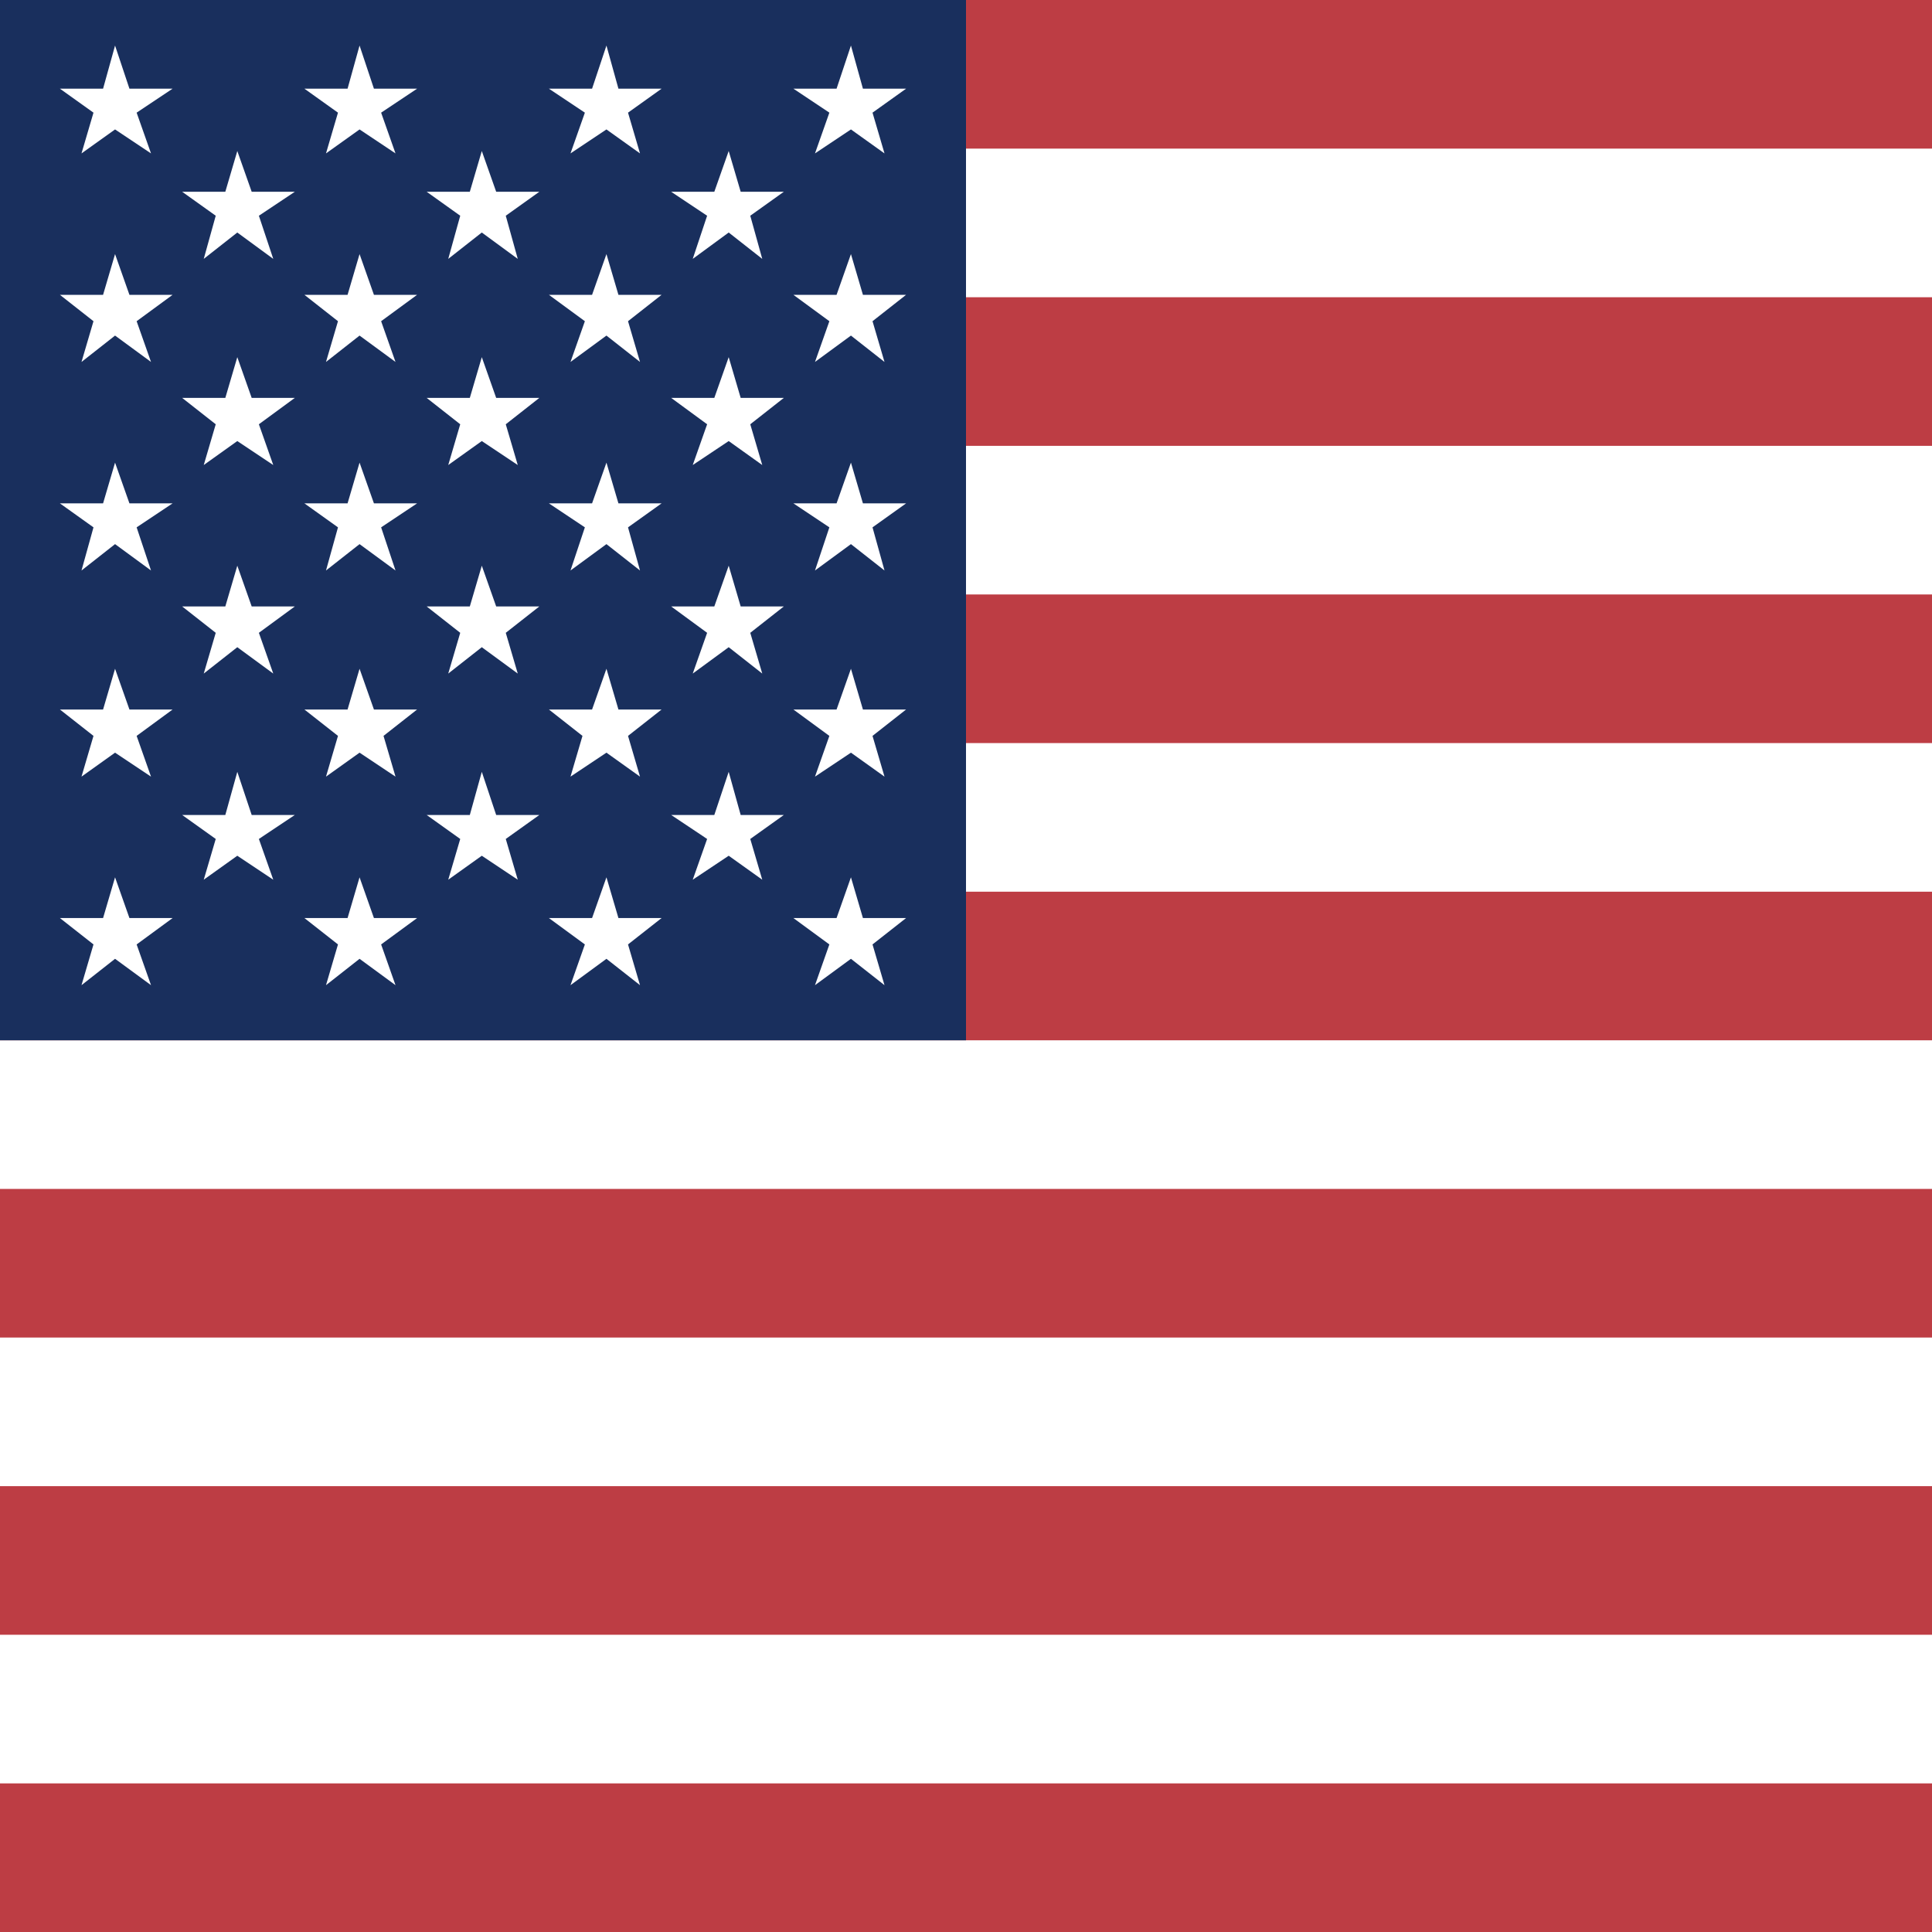
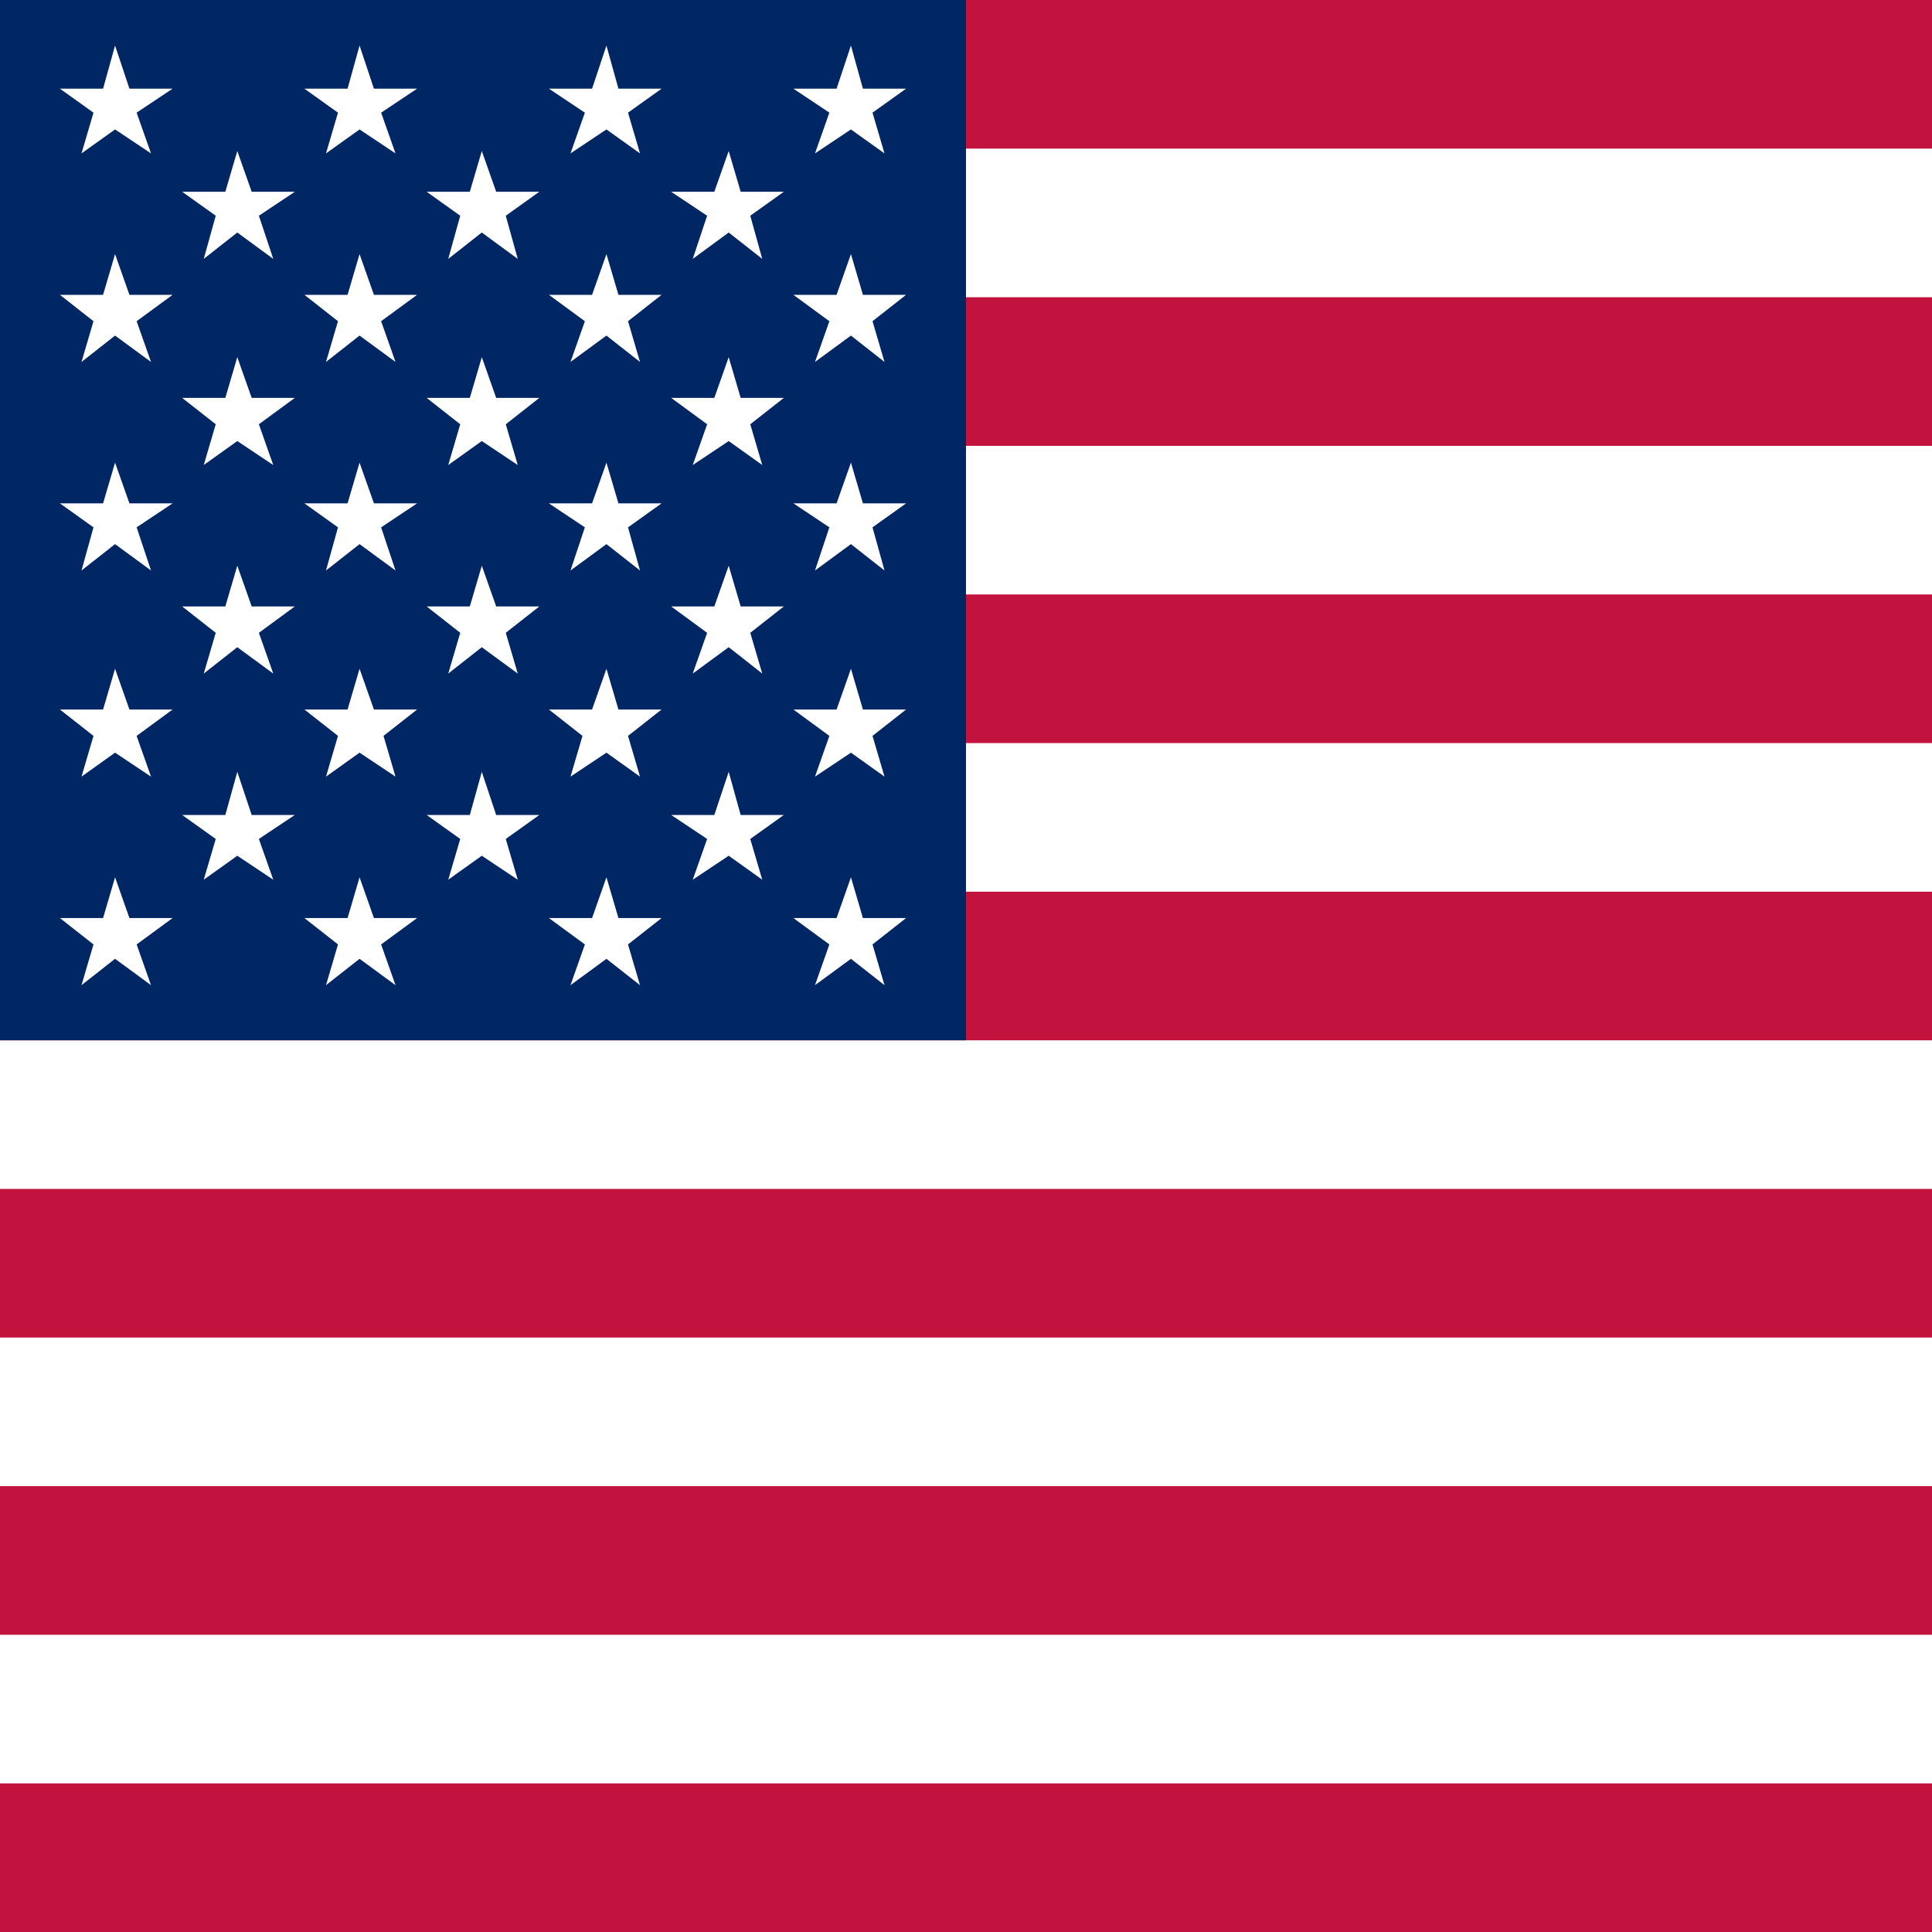
- <svg viewBox="0 0 806 806">
-   <path fill="#bd3d44" d="M0 0h806v806H0z" />
-   <path d="M806 682v62H0v-62h806zM0 558h806v62H0v-62zm0-124h806v62H0v-62zm0-124h806v62H0v-62zm0-124h806v62H0v-62zM0 62h806v62H0V62z" fill="#fff" />
-   <path fill="#192f5d" d="M0 0h403v434H0z" />
-   <path d="M54 383l-6-17-5 17H25l14 11-5 17 14-11 15 11-6-17 15-11H54zm102 0l-6-17-5 17h-18l14 11-5 17 14-11 15 11-6-17 15-11h-18zm102 0l-5-17-6 17h-18l15 11-6 17 15-11 14 11-5-17 14-11h-18zm102 0l-5-17-6 17h-18l15 11-6 17 15-11 14 11-5-17 14-11h-18zM99 322l-5 18H76l14 10-5 17 14-10 15 10-6-17 15-10h-18l-6-18zm102 0l-5 18h-18l14 10-5 17 14-10 15 10-5-17 14-10h-18l-6-18zm108 18l-5-18-6 18h-18l15 10-6 17 15-10 14 10-5-17 14-10h-18zM54 296l-6-17-5 17H25l14 11-5 17 14-10 15 10-6-17 15-11H54zm306 0l-5-17-6 17h-18l15 11-6 17 15-10 14 10-5-17 14-11h-18zm-102 0l-5-17-6 17h-18l14 11-5 17 15-10 14 10-5-17 14-11h-18zm-102 0l-6-17-5 17h-18l14 11-5 17 14-10 15 10-5-17 14-11h-18zm153-43l-5-17-6 17h-18l15 11-6 17 15-11 14 11-5-17 14-11h-18zm-102 0l-6-17-5 17h-18l14 11-5 17 14-11 15 11-5-17 14-11h-18zm-102 0l-6-17-5 17H76l14 11-5 17 14-11 15 11-6-17 15-11h-18zm-51-43l-6-17-5 17H25l14 10-5 18 14-11 15 11-6-18 15-10H54zm102 0l-6-17-5 17h-18l14 10-5 18 14-11 15 11-6-18 15-10h-18zm102 0l-5-17-6 17h-18l15 10-6 18 15-11 14 11-5-18 14-10h-18zm102 0l-5-17-6 17h-18l15 10-6 18 15-11 14 11-5-18 14-10h-18zM99 149l-5 17H76l14 11-5 17 14-10 15 10-6-17 15-11h-18l-6-17zm210 17l-5-17-6 17h-18l15 11-6 17 15-10 14 10-5-17 14-11h-18zm-108-17l-5 17h-18l14 11-5 17 14-10 15 10-5-17 14-11h-18l-6-17zM54 123l-6-17-5 17H25l14 11-5 17 14-11 15 11-6-17 15-11H54zm102 0l-6-17-5 17h-18l14 11-5 17 14-11 15 11-6-17 15-11h-18zm97-17l-6 17h-18l15 11-6 17 15-11 14 11-5-17 14-11h-18l-5-17zm107 17l-5-17-6 17h-18l15 11-6 17 15-11 14 11-5-17 14-11h-18zM105 80l-6-17-5 17H76l14 10-5 18 14-11 15 11-6-18 15-10h-18zm102 0l-6-17-5 17h-18l14 10-5 18 14-11 15 11-5-18 14-10h-18zm102 0l-5-17-6 17h-18l15 10-6 18 15-11 14 11-5-18 14-10h-18zM54 37l-6-18-5 18H25l14 10-5 17 14-10 15 10-6-17 15-10H54zm102 0l-6-18-5 18h-18l14 10-5 17 14-10 15 10-6-17 15-10h-18zm102 0l-5-18-6 18h-18l15 10-6 17 15-10 14 10-5-17 14-10h-18zm102 0l-5-18-6 18h-18l15 10-6 17 15-10 14 10-5-17 14-10h-18z" fill="#fff" />
+ <svg viewBox="0 0 806 806" fill="#fff">
+   <path fill="#C1133D" d="M0 0h806v806H0z" />
+   <path d="M806 682v62H0v-62h806zM0 558h806v62H0v-62zm0-124h806v62H0v-62zm0-124h806v62H0v-62zm0-124h806v62H0v-62zM0 62h806v62H0V62z" />
+   <path fill="#002663" d="M0 0h403v434H0z" />
+   <path d="M54 383l-6-17-5 17H25l14 11-5 17 14-11 15 11-6-17 15-11H54zm102 0l-6-17-5 17h-18l14 11-5 17 14-11 15 11-6-17 15-11h-18zm102 0l-5-17-6 17h-18l15 11-6 17 15-11 14 11-5-17 14-11h-18zm102 0l-5-17-6 17h-18l15 11-6 17 15-11 14 11-5-17 14-11h-18zM99 322l-5 18H76l14 10-5 17 14-10 15 10-6-17 15-10h-18l-6-18zm102 0l-5 18h-18l14 10-5 17 14-10 15 10-5-17 14-10h-18l-6-18zm108 18l-5-18-6 18h-18l15 10-6 17 15-10 14 10-5-17 14-10h-18zM54 296l-6-17-5 17H25l14 11-5 17 14-10 15 10-6-17 15-11H54zm306 0l-5-17-6 17h-18l15 11-6 17 15-10 14 10-5-17 14-11h-18zm-102 0l-5-17-6 17h-18l14 11-5 17 15-10 14 10-5-17 14-11h-18zm-102 0l-6-17-5 17h-18l14 11-5 17 14-10 15 10-5-17 14-11h-18zm153-43l-5-17-6 17h-18l15 11-6 17 15-11 14 11-5-17 14-11h-18zm-102 0l-6-17-5 17h-18l14 11-5 17 14-11 15 11-5-17 14-11h-18zm-102 0l-6-17-5 17H76l14 11-5 17 14-11 15 11-6-17 15-11h-18zm-51-43l-6-17-5 17H25l14 10-5 18 14-11 15 11-6-18 15-10H54zm102 0l-6-17-5 17h-18l14 10-5 18 14-11 15 11-6-18 15-10h-18zm102 0l-5-17-6 17h-18l15 10-6 18 15-11 14 11-5-18 14-10h-18zm102 0l-5-17-6 17h-18l15 10-6 18 15-11 14 11-5-18 14-10h-18zM99 149l-5 17H76l14 11-5 17 14-10 15 10-6-17 15-11h-18l-6-17zm210 17l-5-17-6 17h-18l15 11-6 17 15-10 14 10-5-17 14-11h-18zm-108-17l-5 17h-18l14 11-5 17 14-10 15 10-5-17 14-11h-18l-6-17zM54 123l-6-17-5 17H25l14 11-5 17 14-11 15 11-6-17 15-11H54zm102 0l-6-17-5 17h-18l14 11-5 17 14-11 15 11-6-17 15-11h-18zm97-17l-6 17h-18l15 11-6 17 15-11 14 11-5-17 14-11h-18l-5-17zm107 17l-5-17-6 17h-18l15 11-6 17 15-11 14 11-5-17 14-11h-18zM105 80l-6-17-5 17H76l14 10-5 18 14-11 15 11-6-18 15-10h-18zm102 0l-6-17-5 17h-18l14 10-5 18 14-11 15 11-5-18 14-10h-18zm102 0l-5-17-6 17h-18l15 10-6 18 15-11 14 11-5-18 14-10h-18zM54 37l-6-18-5 18H25l14 10-5 17 14-10 15 10-6-17 15-10H54zm102 0l-6-18-5 18h-18l14 10-5 17 14-10 15 10-6-17 15-10h-18zm102 0l-5-18-6 18h-18l15 10-6 17 15-10 14 10-5-17 14-10h-18zm102 0l-5-18-6 18h-18l15 10-6 17 15-10 14 10-5-17 14-10h-18z" />
</svg>
